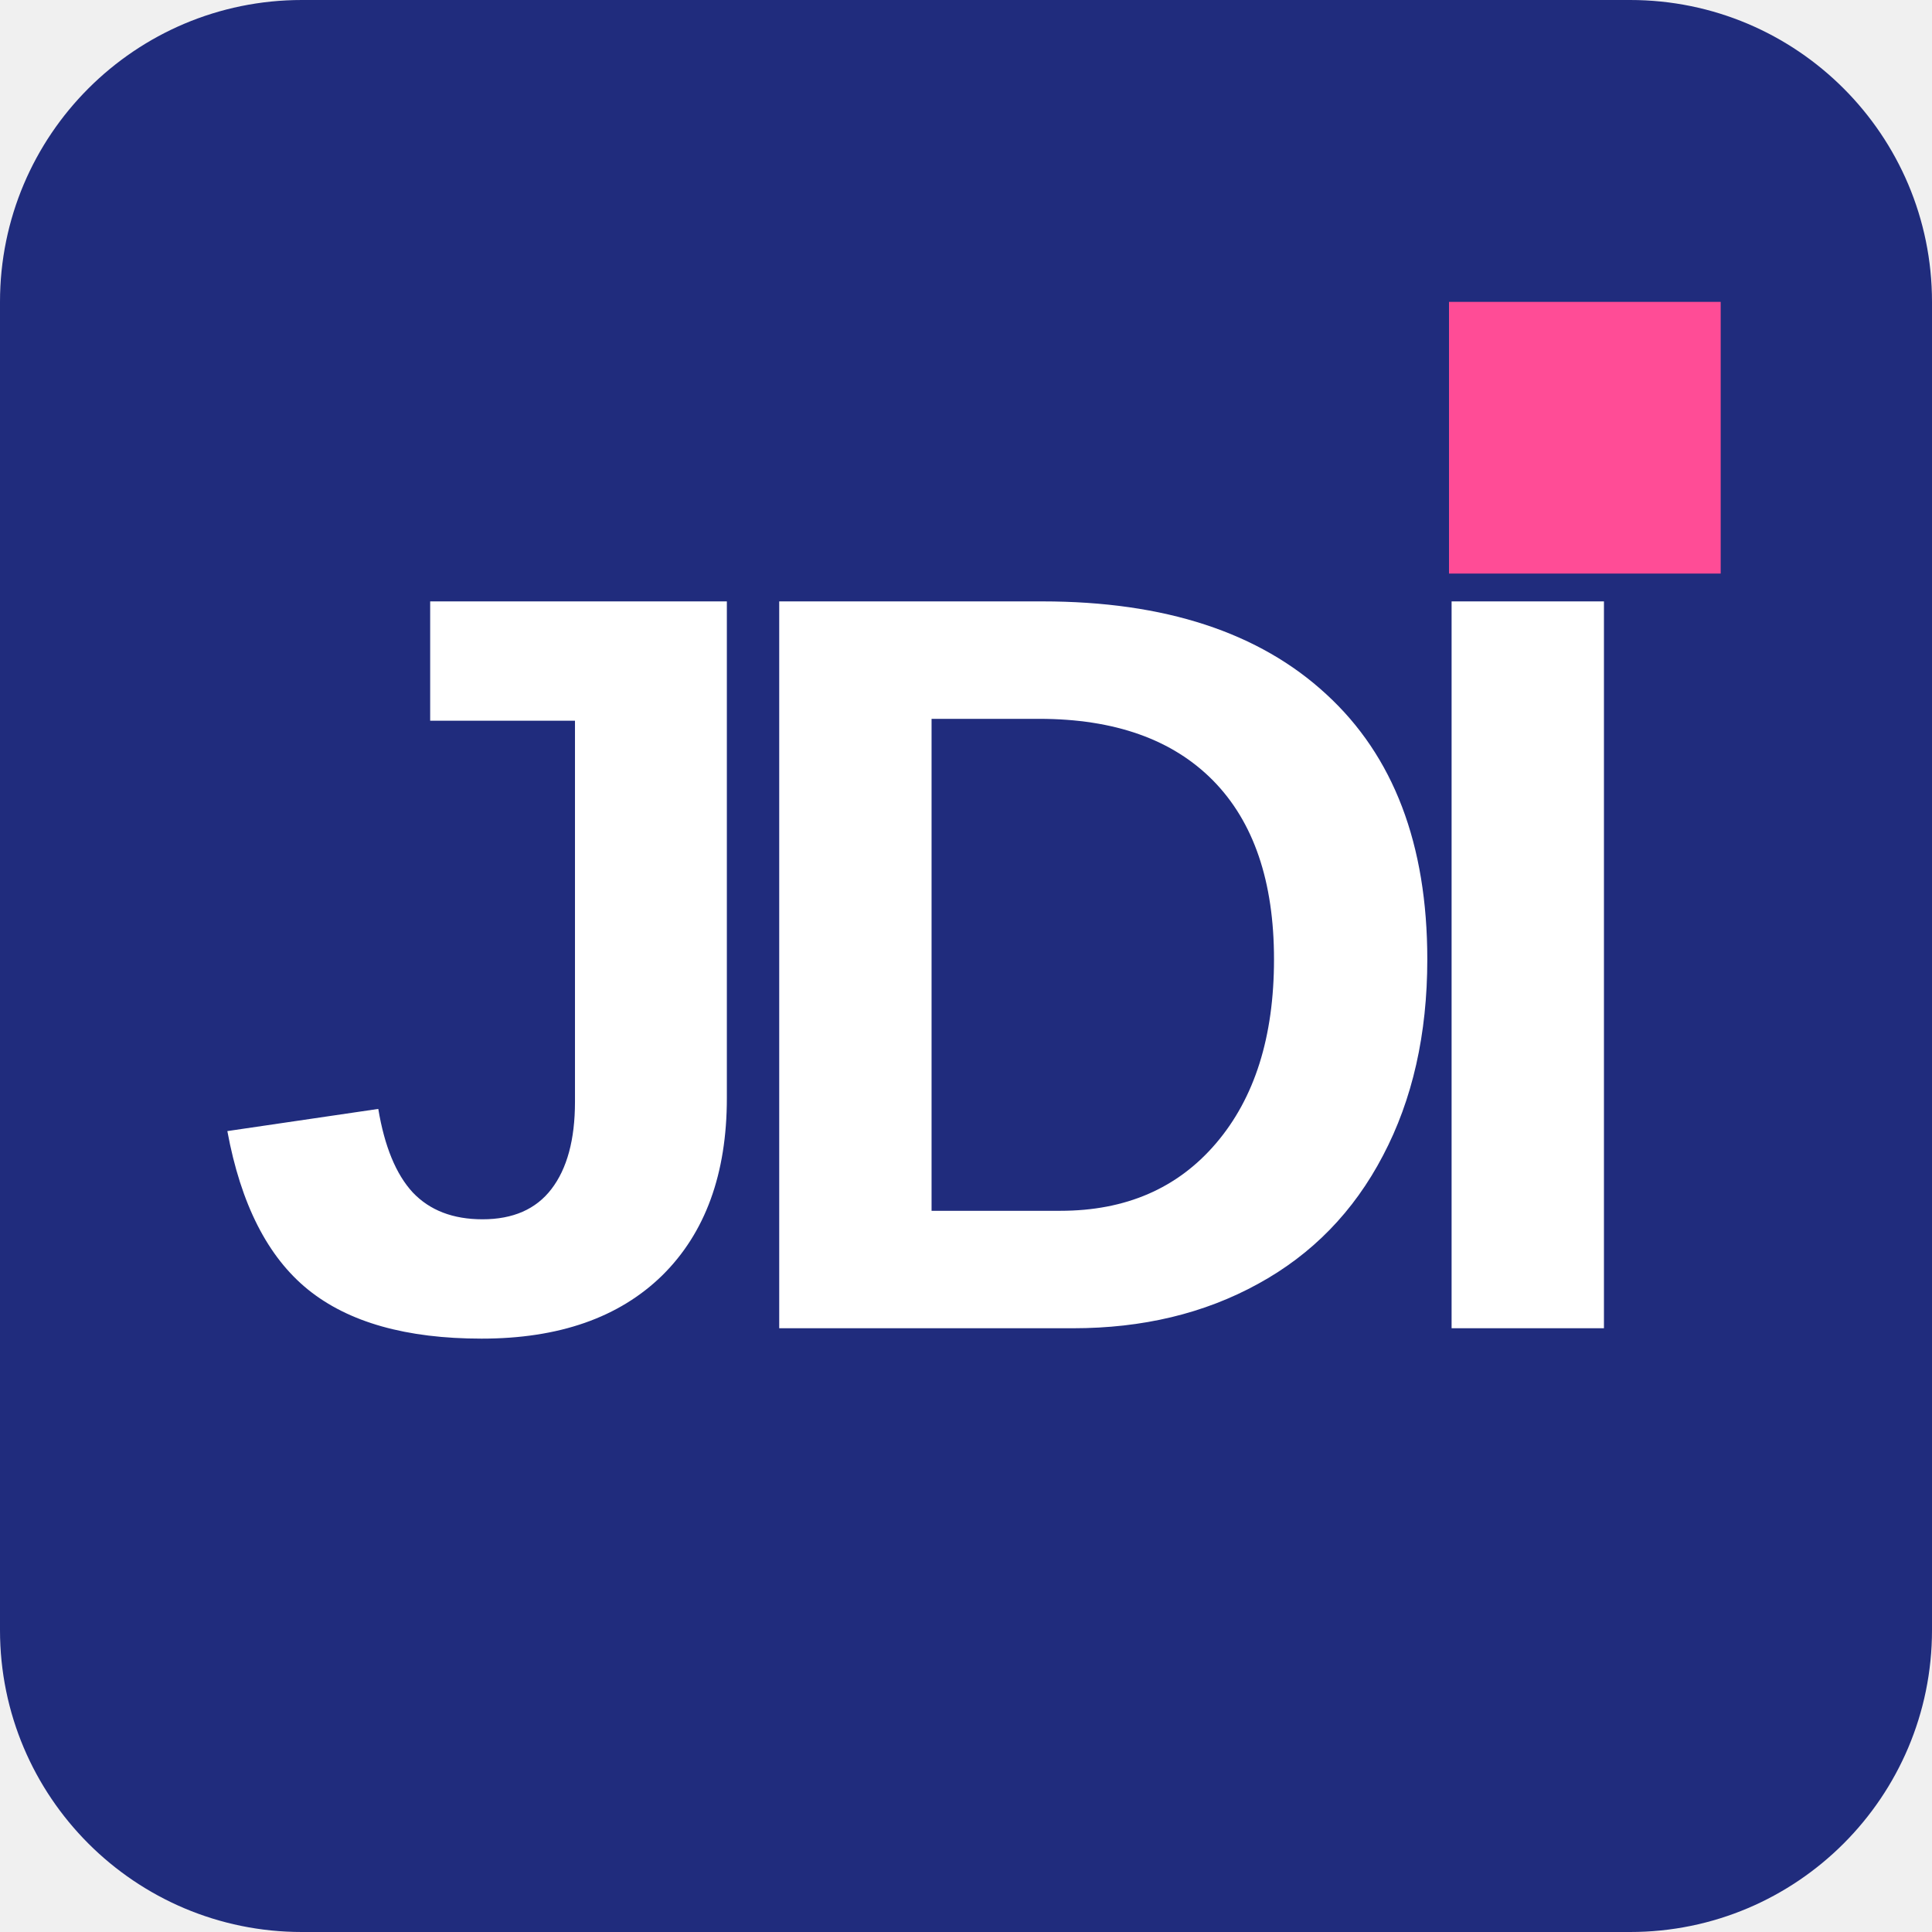
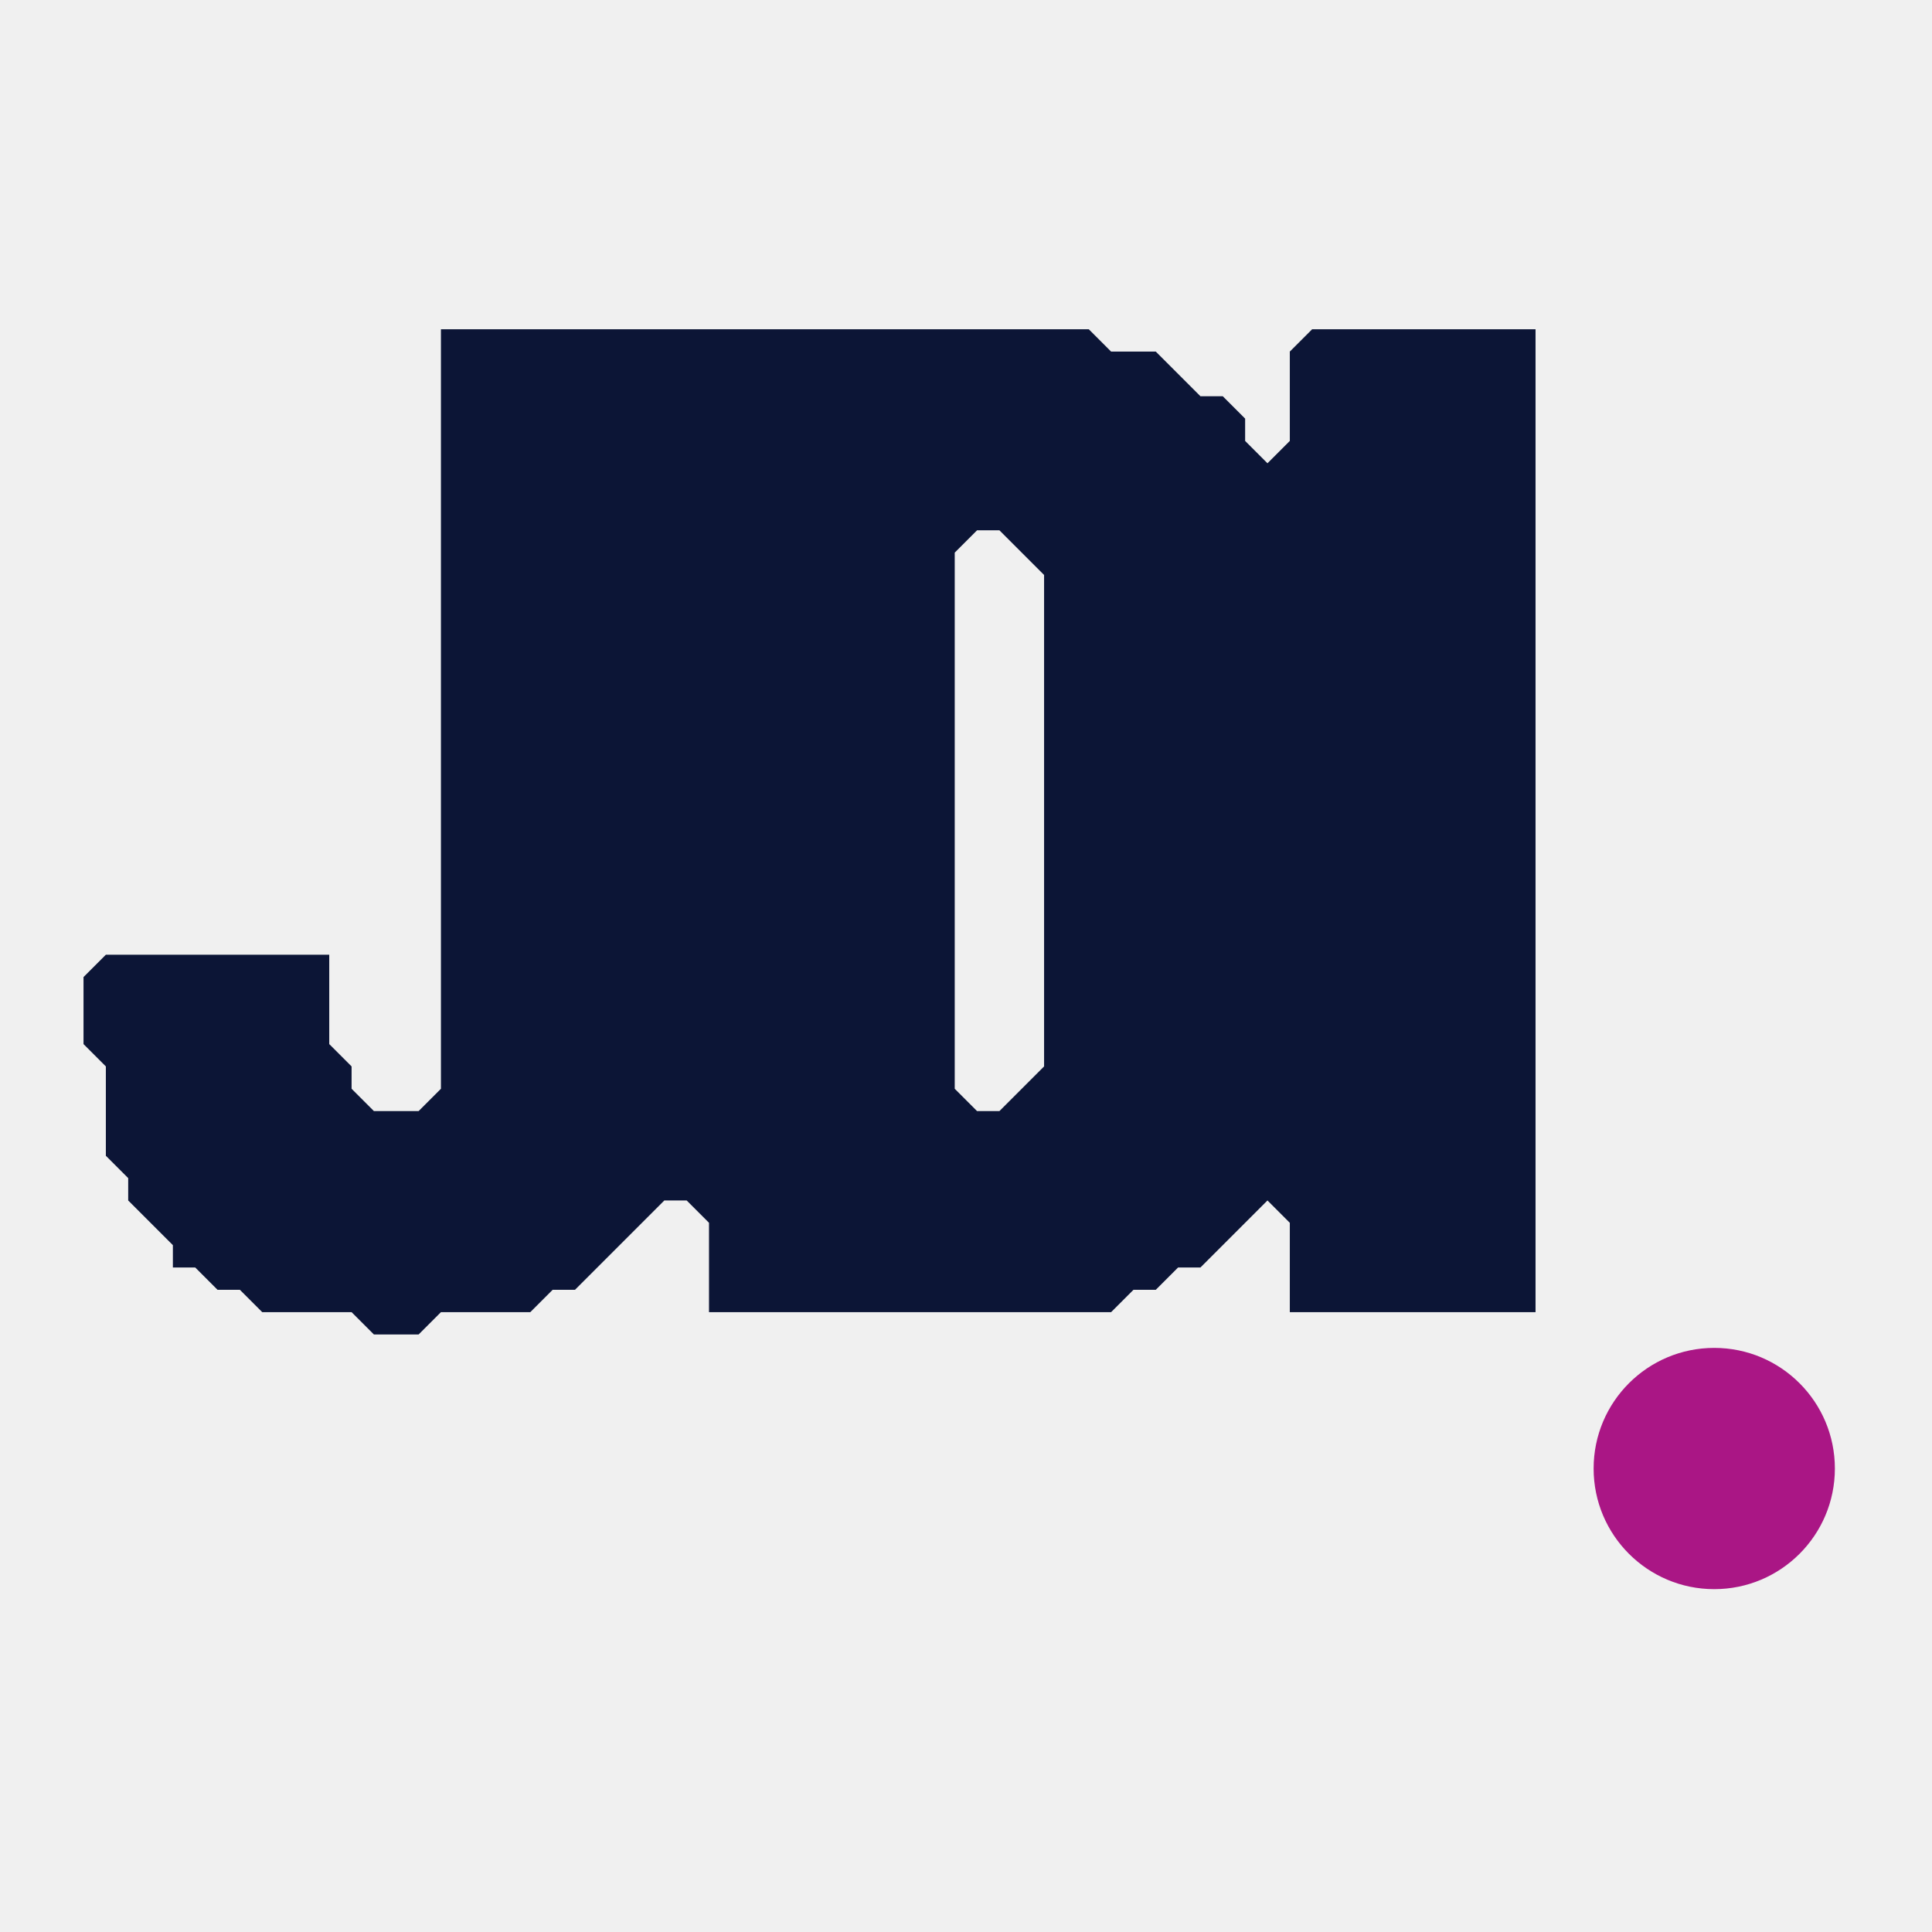
- <svg xmlns="http://www.w3.org/2000/svg" viewBox="0 0 64 64" role="img" aria-label="JDI">
-   <rect width="64" height="64" rx="10" fill="#202c7d" />
-   <text x="7" y="44" font-family="Arial,Helvetica,sans-serif" font-size="35" font-weight="900" letter-spacing="-3" fill="#ffffff">JDI</text>
-   <rect x="48" y="10" width="9" height="9" fill="#ff4c96" />
+ <svg xmlns="http://www.w3.org/2000/svg" viewBox="0 0 96 96" role="img" aria-label="JDI - Role Intelligence">
+   <g transform="translate(1.93 13.03) scale(1.11)" fill-rule="evenodd">
+     <path fill="#0C1536" d="M2 32 2 35 3 36 3 40 4 41 4 42 6 44 6 45 7 45 8 46 9 46 10 47 14 47 15 48 17 48 18 47 22 47 23 46 24 46 28 42 29 42 30 43 30 47 48 47 49 46 50 46 51 45 52 45 55 42 56 43 56 47 67 47 67 3 57 3 56 4 56 8 55 9 54 8 54 7 53 6 52 6 50 4 48 4 47 3 18 3 18 37 17 38 15 38 14 37 14 36 13 35 13 31 3 31Z M42 12 43 12 45 14 45 36 43 38 42 38 41 37 41 13Z" />
+     <circle cx="75" cy="54" r="5.4" fill="#AA1685" />
+   </g>
</svg>
